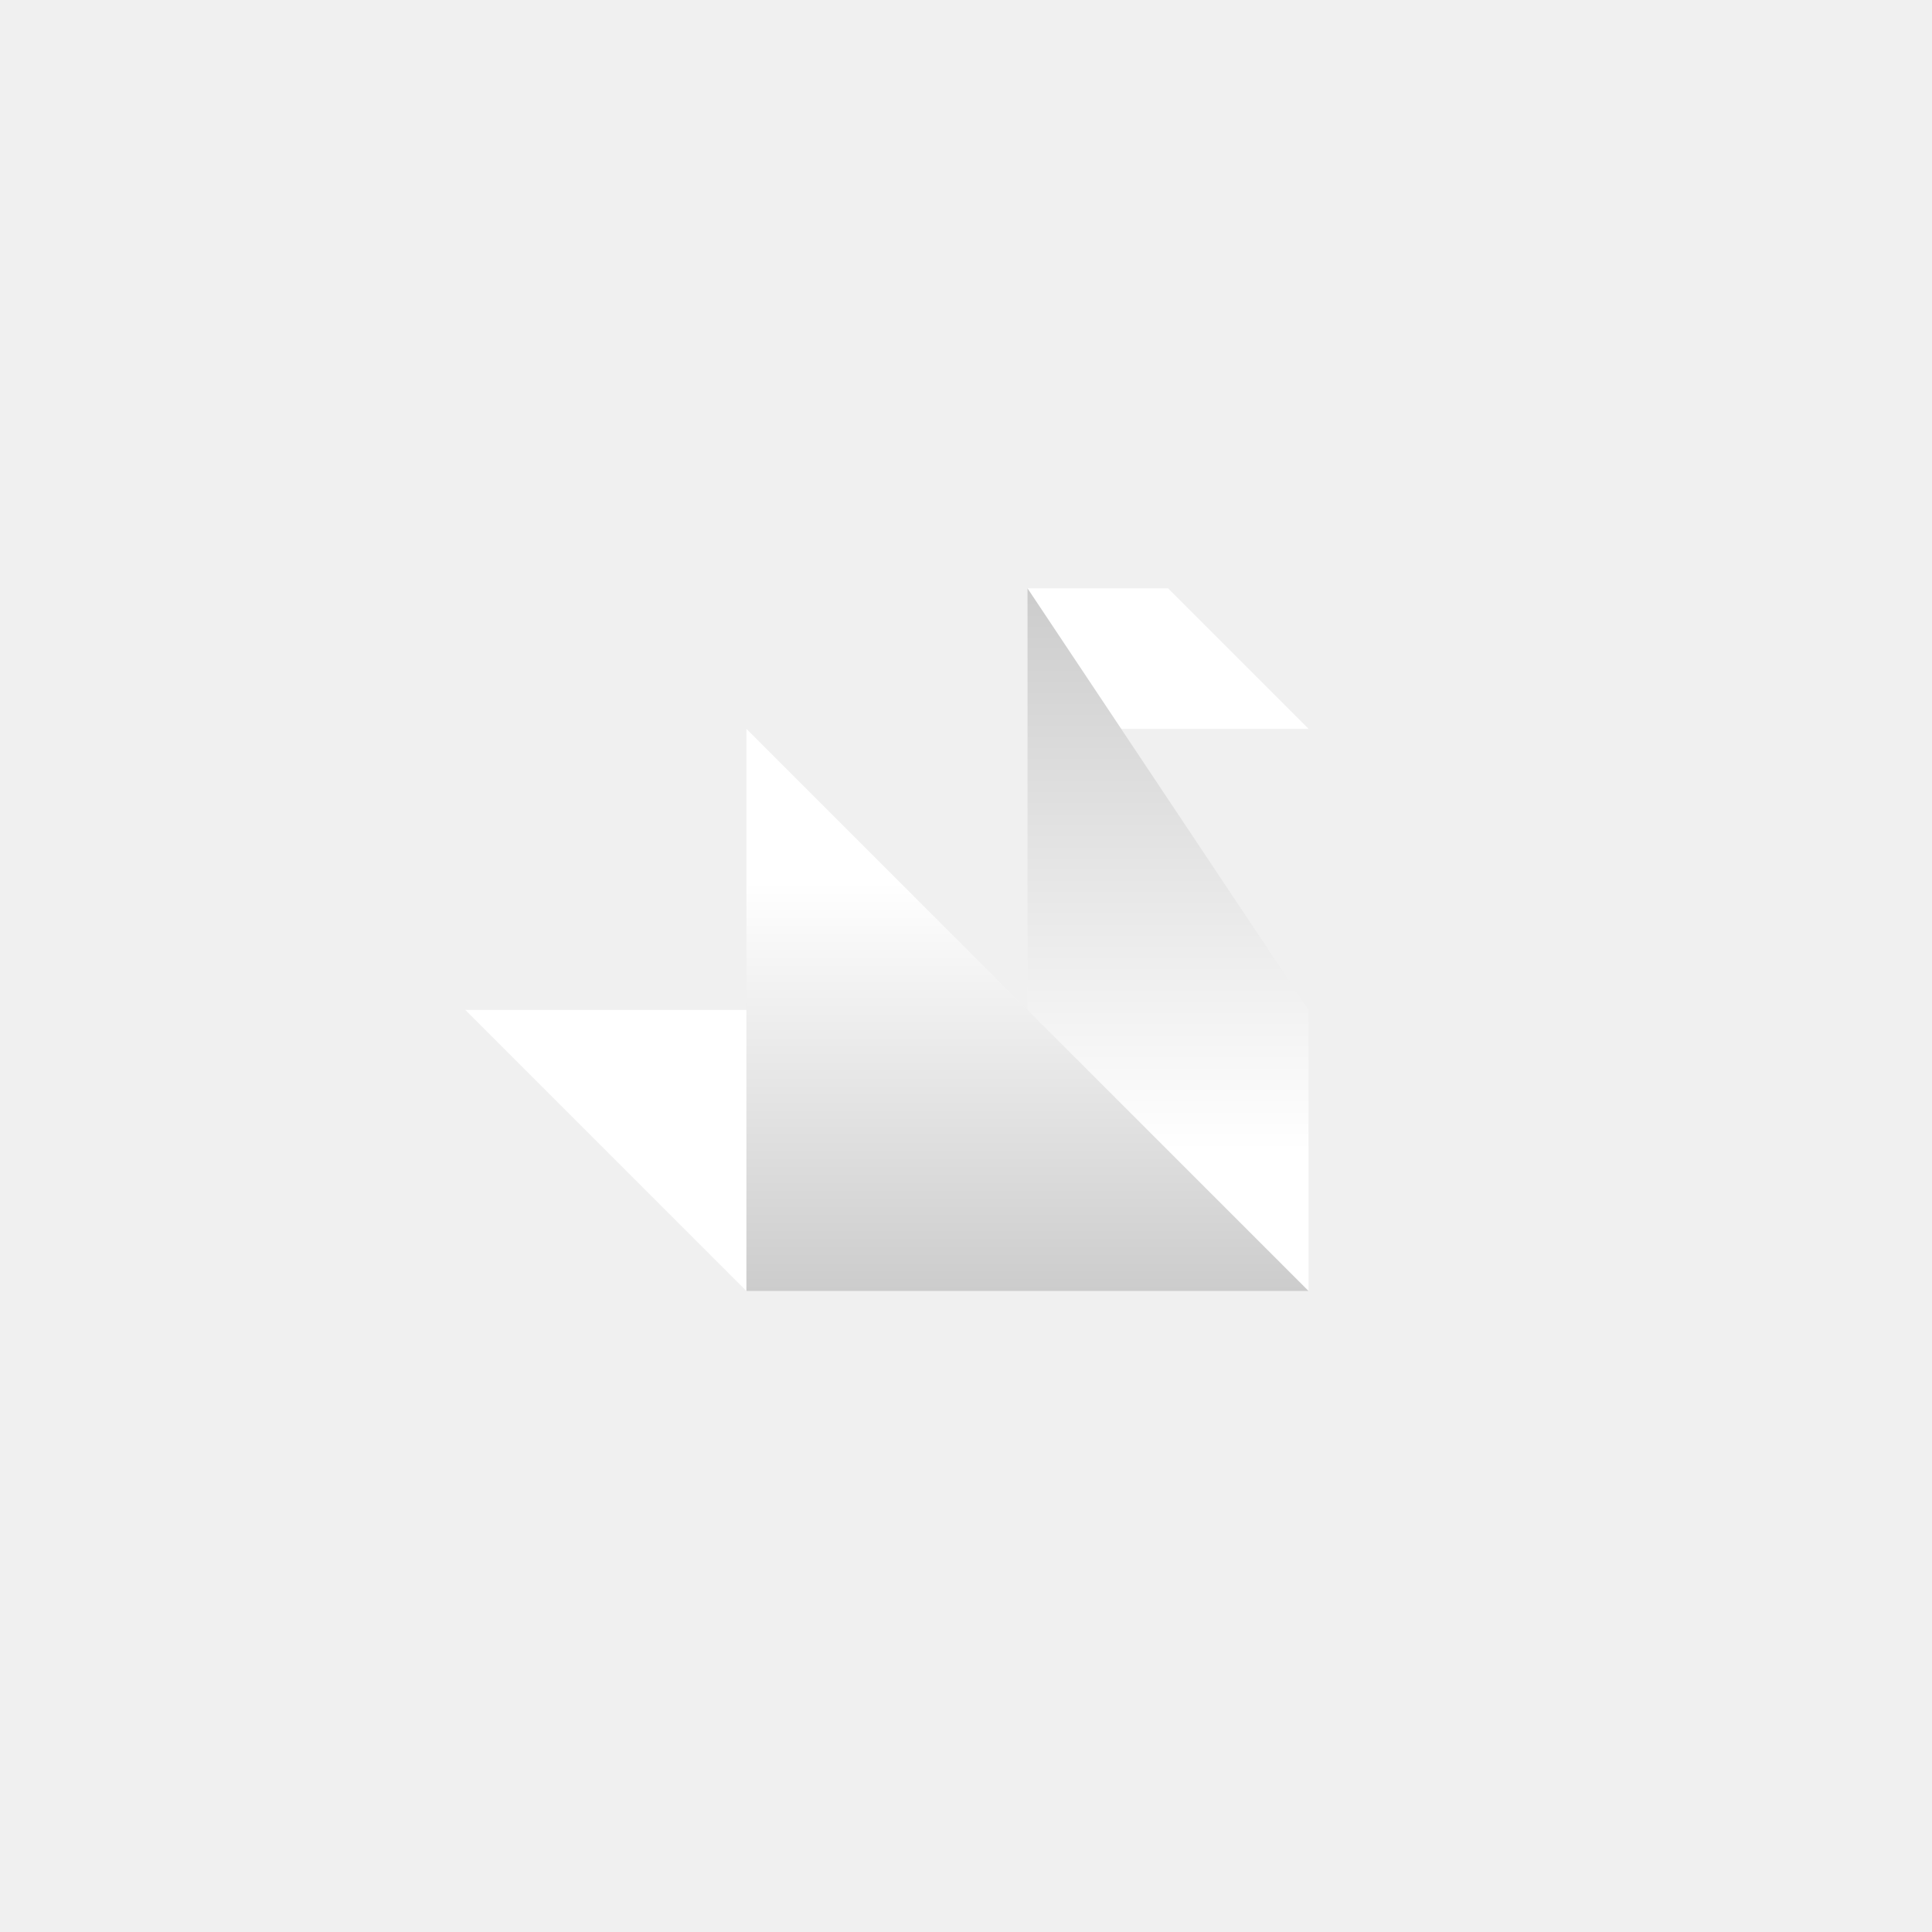
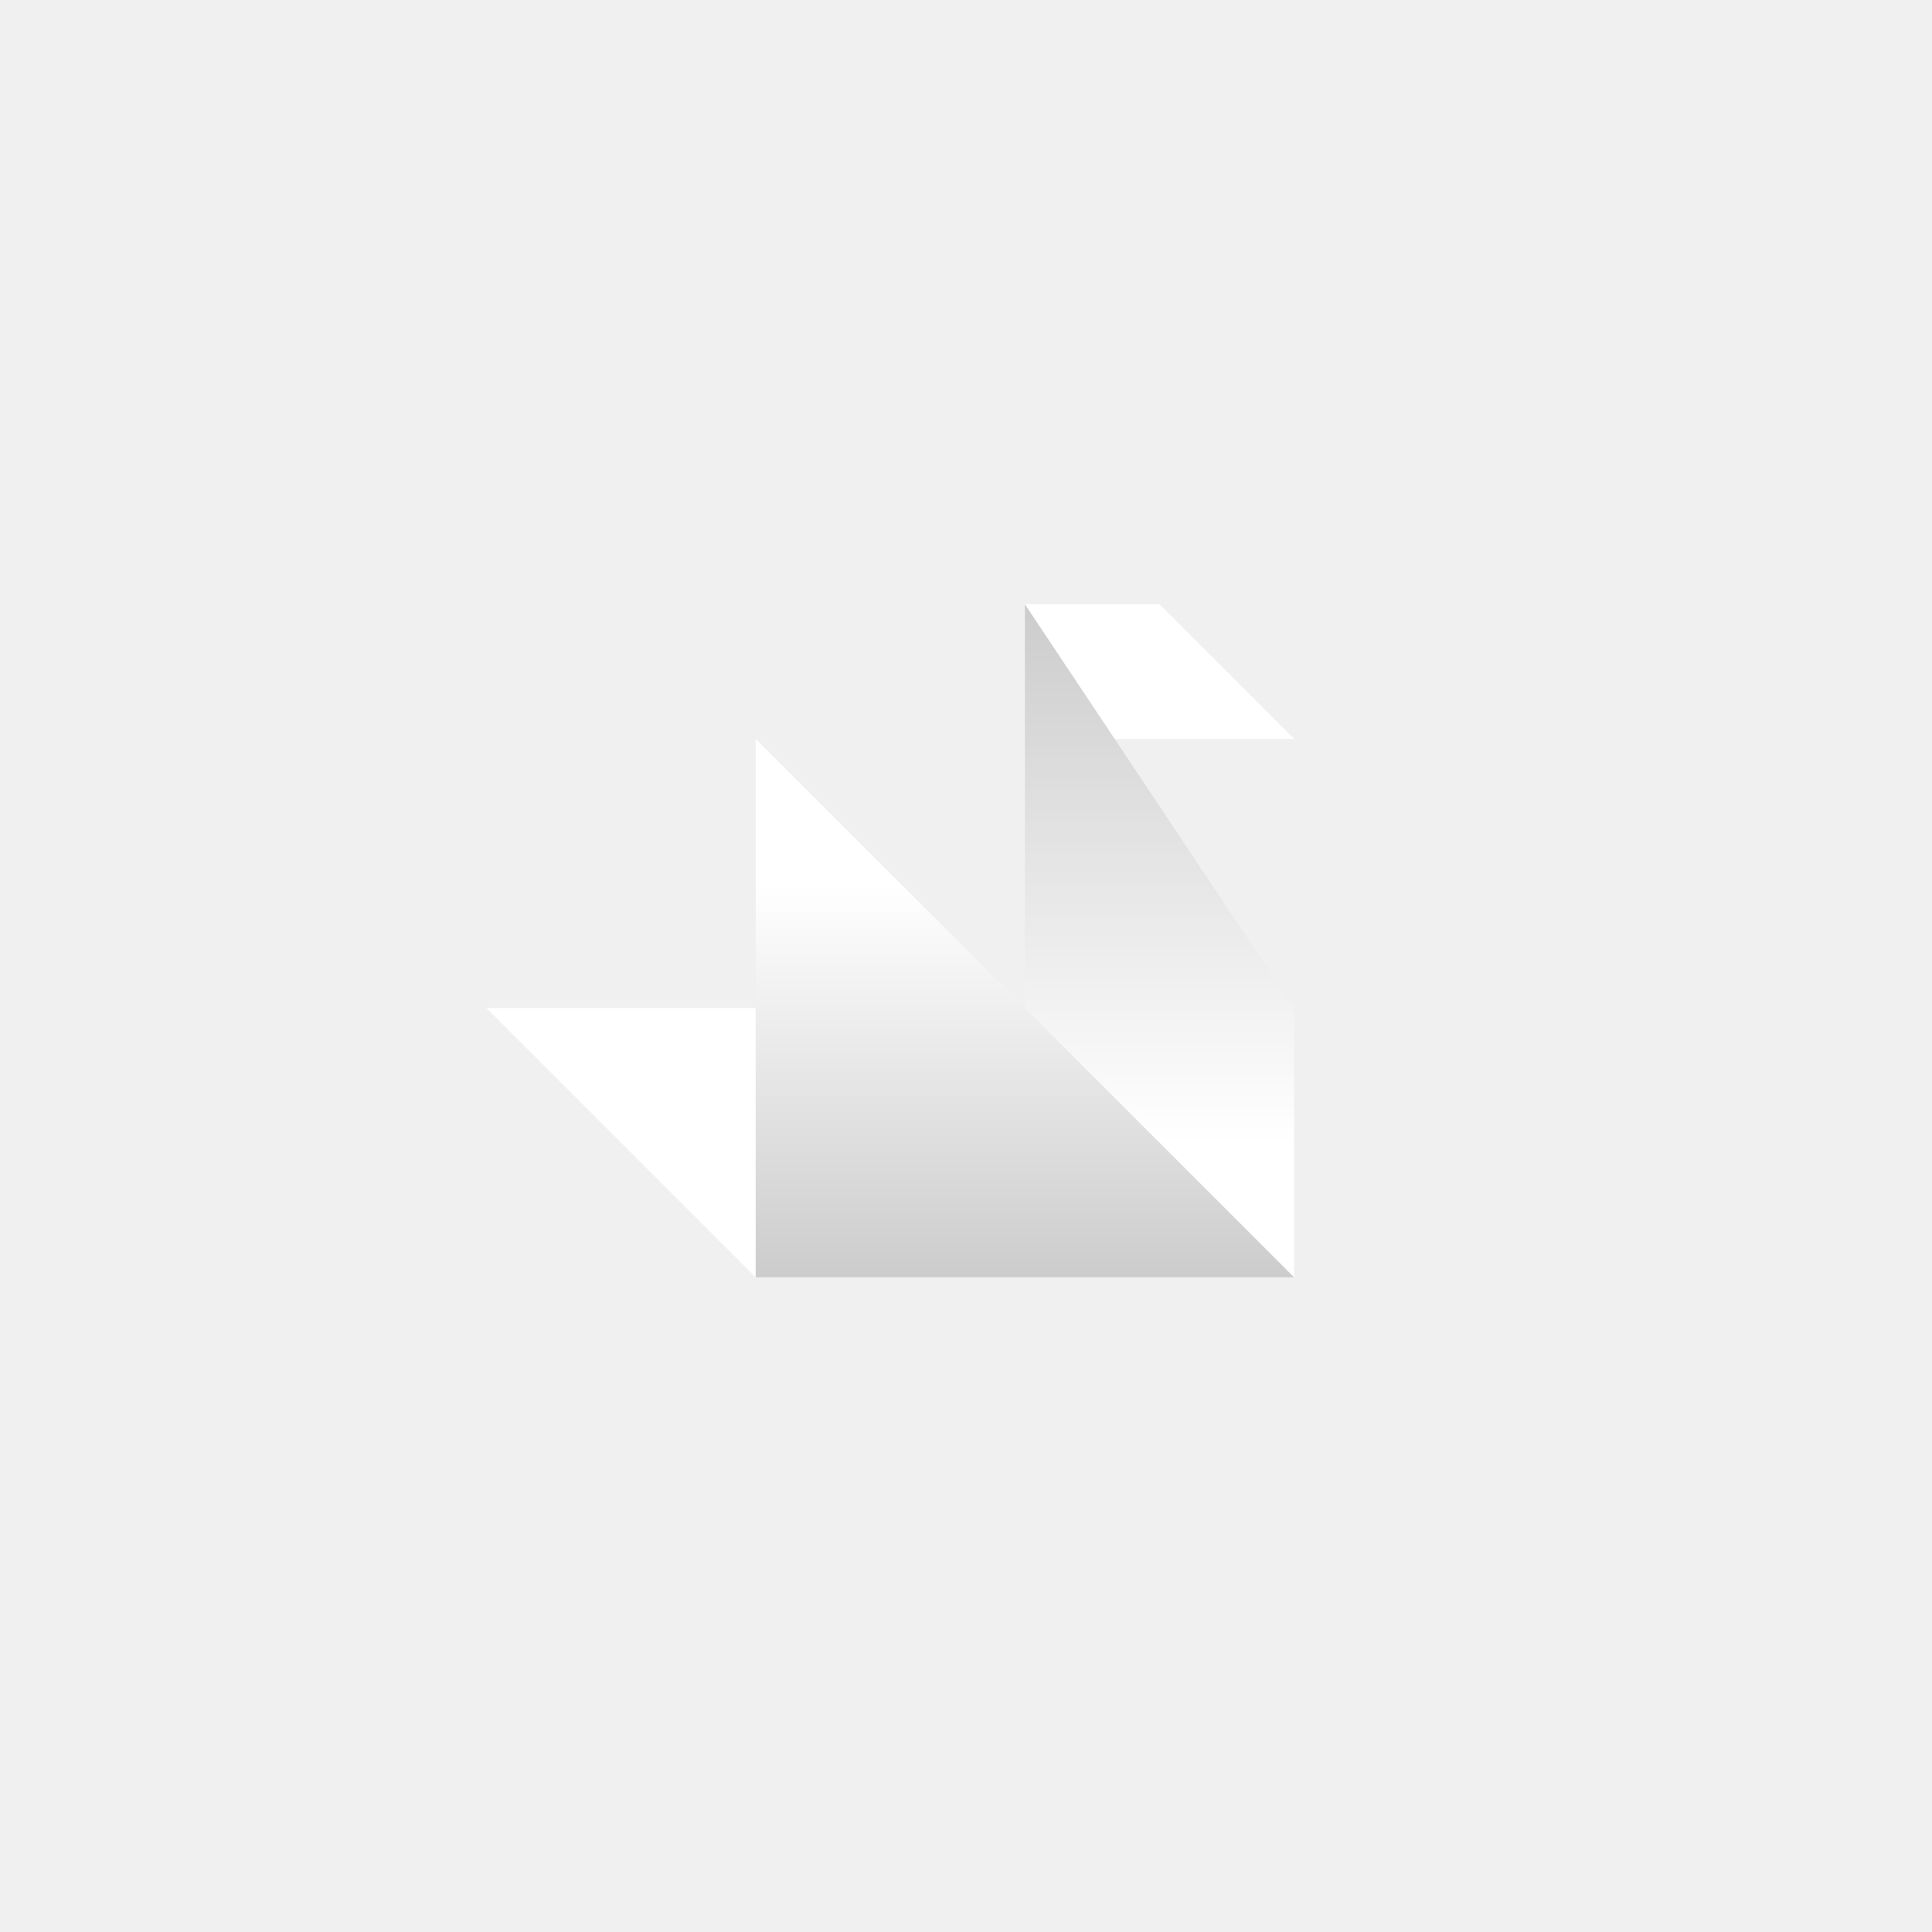
<svg xmlns="http://www.w3.org/2000/svg" width="256px" height="256px" viewBox="0 0 256 256" version="1.1">
  <defs>
    <linearGradient x1="0%" y1="80.082%" x2="0%" y2="-6.10622664e-14%" id="linearGradient-1">
      <stop stop-color="#000000" stop-opacity="0" offset="0%" />
      <stop stop-color="#000000" offset="100%" />
    </linearGradient>
    <linearGradient x1="0%" y1="27.243%" x2="0%" y2="100%" id="linearGradient-2">
      <stop stop-color="#000000" stop-opacity="0" offset="0%" />
      <stop stop-color="#000000" offset="100%" />
    </linearGradient>
  </defs>
  <g id="2" stroke="none" fill="none" fill-rule="evenodd" stroke-width="1">
-     <g id="swan-symbol-white" transform="translate(57, 57)">
-       <g transform="translate(4.6557, 20.9508)" id="Path">
-         <polygon fill="#FFFFFF" fill-rule="nonzero" points="37.246 93.115 0 55.869 37.246 55.869 37.246 18.623 74.492 55.869 74.492 0 93.115 0 111.738 18.623 86.914 18.623 111.738 55.869 111.738 93.115" />
-         <polygon fill="url(#linearGradient-1)" fill-rule="nonzero" opacity="0.2" points="74.492 0 74.492 55.869 111.738 93.115 111.738 55.869" />
-         <polygon fill="url(#linearGradient-2)" fill-rule="nonzero" opacity="0.2" points="111.738 93.115 37.246 18.623 37.246 93.115" />
+     <g id="swan-symbol-white" transform="translate(60, 60)">
+       <g transform="translate(4.459, 20.0656)" id="Path">
+         <polygon fill="#FFFFFF" fill-rule="nonzero" points="35.672 89.18 0 53.508 35.672 53.508 35.672 17.836 71.344 53.508 71.344 0 89.18 0 107.016 17.836 83.241 17.836 107.016 53.508 107.016 89.18" />
+         <polygon fill="url(#linearGradient-1)" fill-rule="nonzero" opacity="0.2" points="71.344 0 71.344 53.508 107.016 89.18 107.016 53.508" />
+         <polygon fill="url(#linearGradient-2)" fill-rule="nonzero" opacity="0.2" points="107.016 89.18 35.672 17.836 35.672 89.18" />
      </g>
    </g>
  </g>
</svg>
